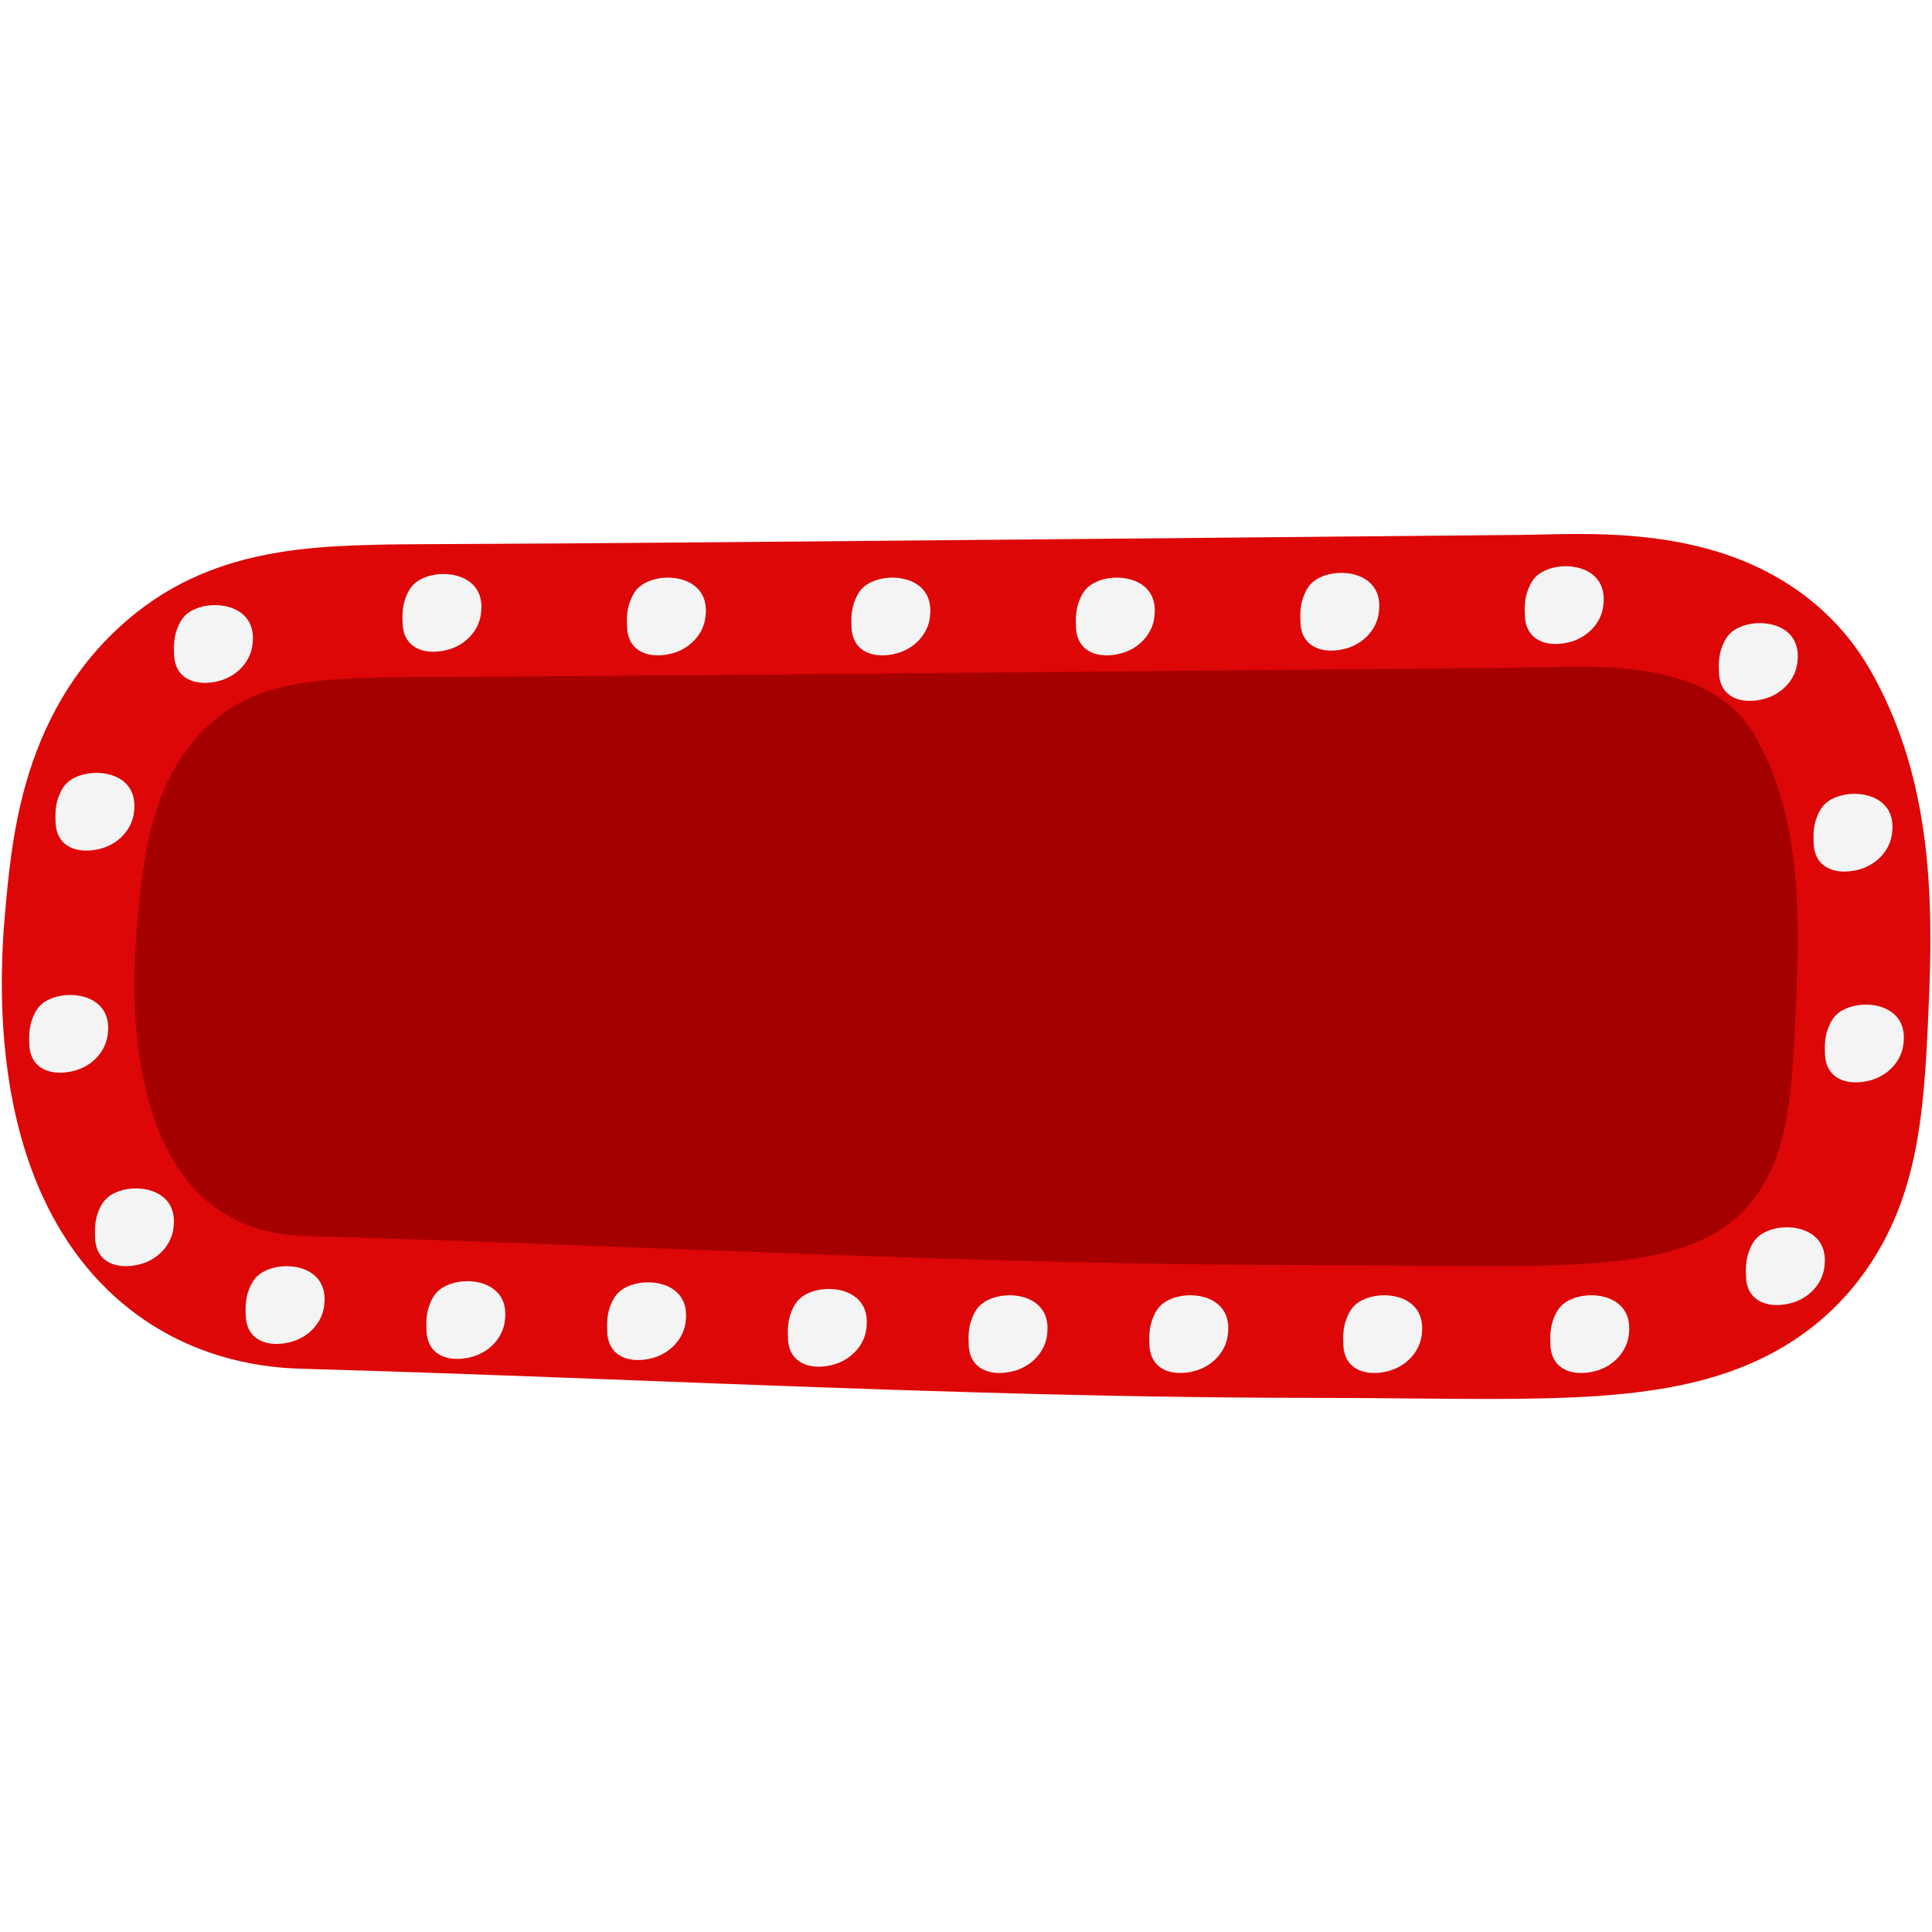
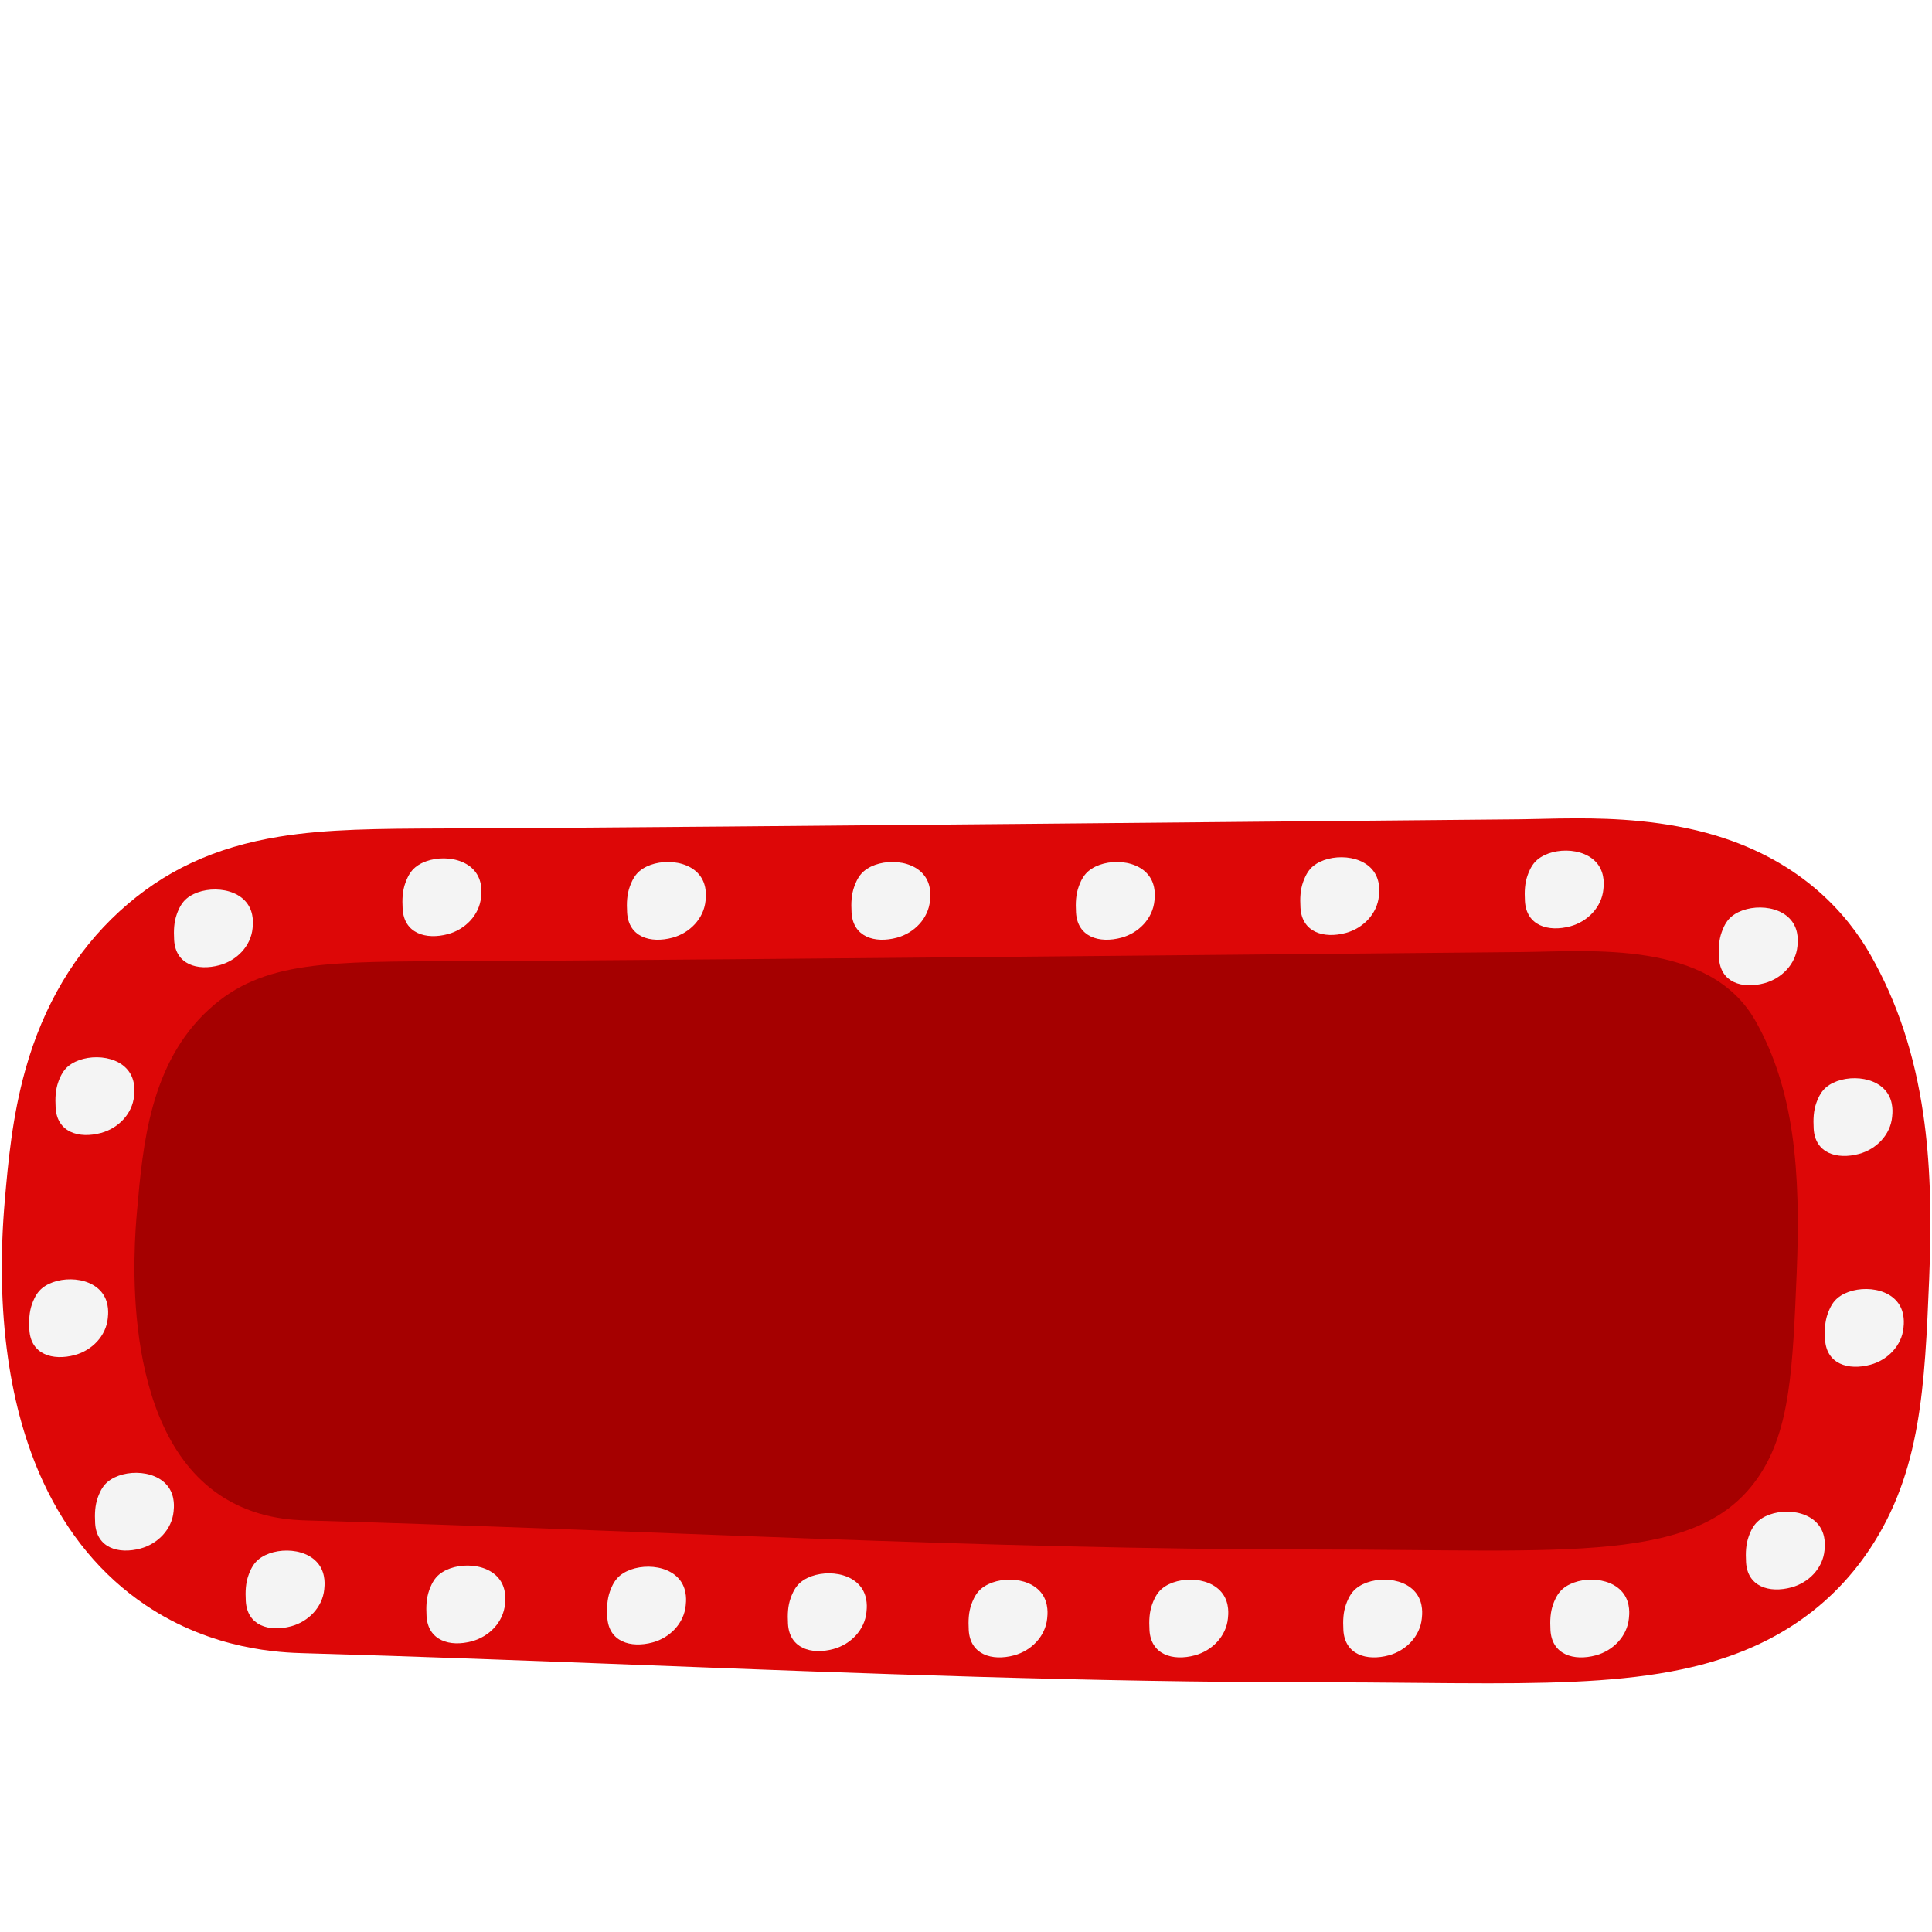
<svg xmlns="http://www.w3.org/2000/svg" width="500" zoomAndPan="magnify" viewBox="0 0 375 375" height="500" preserveAspectRatio="xMidYMid meet" version="1.0">
  <defs>
-     <clipPath id="2fdc8e8971">
-       <path d="M 0 103.594 L 375 103.594 L 375 271.594 L 0 271.594 Z M 0 103.594 " clip-rule="nonzero" />
+     <clipPath id="9dd2aa6625">
+       <path d="M 0 158.793 L 375 158.793 L 375 326.793 L 0 326.793 Z M 0 158.793 " clip-rule="nonzero" />
    </clipPath>
-     <clipPath id="a722895602">
-       <path d="M 42.637 137.672 L 337.715 137.672 L 337.715 237.328 L 42.637 237.328 Z M 42.637 137.672 " clip-rule="nonzero" />
+     <clipPath id="076895790a">
+       <path d="M 42.637 192.871 L 337.715 192.871 L 337.715 292.527 L 42.637 292.527 Z M 42.637 192.871 " clip-rule="nonzero" />
    </clipPath>
-     <clipPath id="1ba650678e">
-       <path d="M 59.887 137.672 L 320.25 137.672 C 324.824 137.672 329.211 139.488 332.449 142.723 C 335.684 145.957 337.5 150.348 337.5 154.922 L 337.5 220.078 C 337.5 224.652 335.684 229.043 332.449 232.277 C 329.211 235.512 324.824 237.328 320.25 237.328 L 59.887 237.328 C 55.312 237.328 50.926 235.512 47.688 232.277 C 44.453 229.043 42.637 224.652 42.637 220.078 L 42.637 154.922 C 42.637 150.348 44.453 145.957 47.688 142.723 C 50.926 139.488 55.312 137.672 59.887 137.672 Z M 59.887 137.672 " clip-rule="nonzero" />
+     <clipPath id="96ddc1205c">
+       <path d="M 59.887 192.871 L 320.25 192.871 C 324.824 192.871 329.211 194.688 332.449 197.922 C 335.684 201.156 337.5 205.543 337.5 210.121 L 337.5 275.277 C 337.5 279.852 335.684 284.238 332.449 287.477 C 329.211 290.711 324.824 292.527 320.25 292.527 L 59.887 292.527 C 55.312 292.527 50.926 290.711 47.688 287.477 C 44.453 284.238 42.637 279.852 42.637 275.277 L 42.637 210.121 C 42.637 205.543 44.453 201.156 47.688 197.922 C 50.926 194.688 55.312 192.871 59.887 192.871 Z M 59.887 192.871 " clip-rule="nonzero" />
    </clipPath>
-     <clipPath id="32559287cc">
-       <path d="M 0.637 0.672 L 295.68 0.672 L 295.68 100.328 L 0.637 100.328 Z M 0.637 0.672 " clip-rule="nonzero" />
+     <clipPath id="aa5af536fb">
+       <path d="M 0.637 0.871 L 295.68 0.871 L 295.68 100.527 L 0.637 100.527 Z M 0.637 0.871 " clip-rule="nonzero" />
    </clipPath>
-     <clipPath id="4a88b4552e">
-       <path d="M 17.887 0.672 L 278.25 0.672 C 282.824 0.672 287.211 2.488 290.449 5.723 C 293.684 8.957 295.5 13.348 295.5 17.922 L 295.5 83.078 C 295.5 87.652 293.684 92.043 290.449 95.277 C 287.211 98.512 282.824 100.328 278.25 100.328 L 17.887 100.328 C 13.312 100.328 8.926 98.512 5.688 95.277 C 2.453 92.043 0.637 87.652 0.637 83.078 L 0.637 17.922 C 0.637 13.348 2.453 8.957 5.688 5.723 C 8.926 2.488 13.312 0.672 17.887 0.672 Z M 17.887 0.672 " clip-rule="nonzero" />
+     <clipPath id="41f340d934">
+       <path d="M 17.887 0.871 L 278.25 0.871 C 282.824 0.871 287.211 2.688 290.449 5.922 C 293.684 9.156 295.5 13.543 295.5 18.121 L 295.5 83.277 C 295.5 87.852 293.684 92.238 290.449 95.477 C 287.211 98.711 282.824 100.527 278.25 100.527 L 17.887 100.527 C 13.312 100.527 8.926 98.711 5.688 95.477 C 2.453 92.238 0.637 87.852 0.637 83.277 L 0.637 18.121 C 0.637 13.543 2.453 9.156 5.688 5.922 C 8.926 2.688 13.312 0.871 17.887 0.871 Z M 17.887 0.871 " clip-rule="nonzero" />
    </clipPath>
-     <clipPath id="1c7b07b65f">
+     <clipPath id="53f3d562d1">
      <rect x="0" width="296" y="0" height="101" />
    </clipPath>
  </defs>
-   <g clip-path="url(#2fdc8e8971)">
-     <path fill="#dd0707" d="M 306.262 103.645 C 313.039 103.645 323.195 103.996 333.152 107.023 C 349.906 112.117 358.672 122.418 363.074 130.164 C 368.266 139.293 371.617 149.418 373.316 161.117 C 374.621 170.105 374.984 180.223 374.457 192.949 C 373.586 213.875 372.898 230.402 362.98 245.387 C 358.844 251.629 353.559 256.793 347.262 260.734 C 341.773 264.172 335.598 266.676 328.387 268.387 C 317.352 271 304.625 271.535 288.906 271.535 C 284.234 271.535 279.285 271.488 274.047 271.441 C 268.113 271.387 261.973 271.328 255.332 271.328 C 211.703 271.316 167.617 269.629 124.98 267.996 C 103.363 267.164 81.008 266.309 59.082 265.688 L 59.055 265.688 C 54.672 265.562 41.336 265.184 28.207 256.32 C 19.742 250.605 13.07 242.566 8.375 232.422 C 5.105 225.367 2.805 217.25 1.535 208.297 C 0.191 198.82 -0.008 188.523 0.941 177.699 C 1.57 170.543 2.352 161.637 4.918 152.461 C 8.41 139.953 14.559 129.605 23.191 121.695 C 31.758 113.852 41.633 109.242 54.262 107.191 C 63.488 105.699 73.469 105.656 86.105 105.605 C 87.133 105.602 88.18 105.598 89.254 105.59 C 112.082 105.484 134.246 105.34 295.188 103.824 C 296.301 103.812 297.594 103.785 298.965 103.754 C 301.148 103.703 303.629 103.645 306.266 103.645 Z M 306.262 103.645 " fill-opacity="1" fill-rule="nonzero" />
+   <g clip-path="url(#9dd2aa6625)">
+     <path fill="#dd0707" d="M 306.262 158.844 C 313.039 158.844 323.195 159.191 333.152 162.219 C 349.906 167.312 358.672 177.613 363.074 185.359 C 368.266 194.492 371.617 204.617 373.316 216.316 C 374.621 225.305 374.984 235.418 374.457 248.148 C 373.586 269.074 372.898 285.602 362.98 300.586 C 358.844 306.828 353.559 311.992 347.262 315.934 C 341.773 319.371 335.598 321.875 328.387 323.582 C 317.352 326.195 304.625 326.73 288.906 326.73 C 284.234 326.73 279.285 326.688 274.047 326.637 C 268.113 326.582 261.973 326.527 255.332 326.527 C 211.703 326.516 167.617 324.828 124.98 323.191 C 103.363 322.363 81.008 321.508 59.082 320.887 L 59.055 320.887 C 54.672 320.758 41.336 320.383 28.207 311.52 C 19.742 305.805 13.07 297.766 8.375 287.621 C 5.105 280.566 2.805 272.449 1.535 263.496 C 0.191 254.02 -0.008 243.723 0.941 232.895 C 1.57 225.742 2.352 216.836 4.918 207.66 C 8.41 195.152 14.559 184.801 23.191 176.895 C 31.758 169.047 41.633 164.438 54.262 162.391 C 63.488 160.895 73.469 160.855 86.105 160.805 C 87.133 160.801 88.18 160.797 89.254 160.789 C 112.082 160.684 134.246 160.539 295.188 159.023 C 296.301 159.012 297.594 158.984 298.965 158.949 C 301.148 158.898 303.629 158.84 306.266 158.84 Z M 306.262 158.844 " fill-opacity="1" fill-rule="nonzero" />
  </g>
-   <path fill="#a50000" d="M 295.426 129.594 C 308.688 129.469 331.777 127.211 340.707 142.914 C 348.199 156.094 349.57 171.844 348.738 191.879 C 347.969 210.43 347.48 222.156 341.523 231.148 C 329.973 248.59 304.594 245.566 255.34 245.559 C 190.137 245.543 124.988 241.773 59.812 239.926 C 56.871 239.844 49.562 239.652 42.602 234.957 C 22.926 221.672 26.07 185.836 26.586 179.953 C 27.727 166.973 29.109 151.203 40.566 140.711 C 51.047 131.113 63.898 131.484 89.375 131.363 C 112.109 131.254 134.84 131.105 295.43 129.594 Z M 295.426 129.594 " fill-opacity="1" fill-rule="nonzero" />
-   <path fill="#f4f4f4" d="M 325.629 197.703 C 323.703 217.996 322.156 220.18 320.914 222.008 C 311.527 235.82 284.754 231.766 271.184 229.961 C 260.41 228.531 253.293 228.703 249.859 217.344 C 246.246 205.379 247.312 194.082 248.457 180.773 C 250.523 156.746 249.84 153.605 253.719 149.809 C 257.582 146.027 263.441 145.332 275.164 143.949 C 289.238 142.285 300.18 143.906 308.793 145.242 C 316.496 146.438 320.348 147.039 322.125 148.402 C 325.203 150.773 329.562 156.305 325.629 197.707 Z M 325.629 197.703 " fill-opacity="1" fill-rule="nonzero" />
-   <path fill="#f4f4f4" d="M 228.934 197.703 C 227.008 217.996 225.461 220.18 224.219 222.008 C 214.832 235.82 188.059 231.766 174.488 229.961 C 163.715 228.531 156.598 228.703 153.164 217.344 C 149.551 205.379 150.617 194.082 151.762 180.773 C 153.828 156.746 153.145 153.605 157.023 149.809 C 160.887 146.027 166.75 145.332 178.469 143.949 C 192.543 142.285 203.484 143.906 212.098 145.242 C 219.801 146.438 223.652 147.039 225.43 148.402 C 228.508 150.773 232.867 156.305 228.934 197.707 Z M 228.934 197.703 " fill-opacity="1" fill-rule="nonzero" />
-   <path fill="#f4f4f4" d="M 132.238 197.703 C 130.309 217.996 128.766 220.18 127.52 222.008 C 118.137 235.82 91.359 231.766 77.789 229.961 C 67.02 228.531 59.902 228.703 56.469 217.344 C 52.855 205.379 53.918 194.082 55.062 180.773 C 57.133 156.746 56.445 153.605 60.324 149.809 C 64.191 146.027 70.051 145.332 81.773 143.949 C 95.844 142.285 106.789 143.906 115.402 145.242 C 123.105 146.438 126.957 147.039 128.73 148.402 C 131.812 150.773 136.168 156.305 132.238 197.707 Z M 132.238 197.703 " fill-opacity="1" fill-rule="nonzero" />
-   <path fill="#f4f4f4" d="M 315.164 254.164 C 316.516 256.062 316.23 258.289 316.168 258.926 C 315.836 262.395 313.109 265.191 309.758 266.098 C 305.441 267.266 301.203 265.961 300.941 261.195 C 300.84 259.332 300.91 257.742 301.461 256.199 C 301.656 255.656 302.078 254.543 302.84 253.68 C 305.461 250.703 312.5 250.434 315.164 254.164 Z M 315.164 254.164 " fill-opacity="1" fill-rule="nonzero" />
-   <path fill="#f4f4f4" d="M 274.973 254.164 C 276.324 256.062 276.039 258.289 275.977 258.926 C 275.645 262.395 272.918 265.191 269.566 266.098 C 265.25 267.266 261.012 265.961 260.75 261.195 C 260.648 259.332 260.719 257.742 261.27 256.199 C 261.465 255.656 261.887 254.543 262.648 253.68 C 265.27 250.703 272.309 250.434 274.973 254.164 Z M 274.973 254.164 " fill-opacity="1" fill-rule="nonzero" />
-   <path fill="#f4f4f4" d="M 237.336 254.164 C 238.688 256.062 238.402 258.289 238.34 258.926 C 238.008 262.395 235.277 265.191 231.93 266.098 C 227.613 267.266 223.375 265.961 223.113 261.195 C 223.008 259.332 223.082 257.742 223.633 256.199 C 223.828 255.656 224.25 254.543 225.008 253.68 C 227.633 250.703 234.668 250.434 237.336 254.164 Z M 237.336 254.164 " fill-opacity="1" fill-rule="nonzero" />
-   <path fill="#f4f4f4" d="M 202.254 254.164 C 203.605 256.062 203.32 258.289 203.258 258.926 C 202.926 262.395 200.199 265.191 196.848 266.098 C 192.535 267.266 188.293 265.961 188.031 261.195 C 187.93 259.332 188 257.742 188.551 256.199 C 188.746 255.656 189.168 254.543 189.93 253.68 C 192.555 250.703 199.59 250.434 202.254 254.164 Z M 202.254 254.164 " fill-opacity="1" fill-rule="nonzero" />
-   <path fill="#f4f4f4" d="M 167.172 252.941 C 168.527 254.836 168.242 257.062 168.18 257.699 C 167.848 261.172 165.117 263.965 161.77 264.875 C 157.453 266.043 153.211 264.734 152.949 259.969 C 152.848 258.105 152.918 256.516 153.473 254.973 C 153.668 254.43 154.09 253.316 154.848 252.457 C 157.473 249.477 164.508 249.207 167.172 252.941 Z M 167.172 252.941 " fill-opacity="1" fill-rule="nonzero" />
-   <path fill="#f4f4f4" d="M 132.094 251.652 C 133.445 253.551 133.16 255.773 133.098 256.41 C 132.766 259.883 130.039 262.676 126.688 263.586 C 122.371 264.754 118.133 263.449 117.871 258.68 C 117.77 256.816 117.84 255.23 118.391 253.684 C 118.586 253.141 119.008 252.031 119.77 251.168 C 122.391 248.191 129.43 247.922 132.094 251.652 Z M 132.094 251.652 " fill-opacity="1" fill-rule="nonzero" />
-   <path fill="#f4f4f4" d="M 97.012 251.434 C 98.363 253.328 98.078 255.555 98.016 256.191 C 97.684 259.664 94.957 262.457 91.605 263.367 C 87.289 264.535 83.051 263.227 82.789 258.461 C 82.688 256.598 82.758 255.008 83.309 253.465 C 83.504 252.922 83.926 251.809 84.684 250.949 C 87.309 247.969 94.348 247.699 97.012 251.434 Z M 97.012 251.434 " fill-opacity="1" fill-rule="nonzero" />
-   <path fill="#f4f4f4" d="M 61.93 248.523 C 63.285 250.418 62.996 252.645 62.938 253.281 C 62.605 256.754 59.875 259.547 56.523 260.457 C 52.211 261.625 47.969 260.32 47.707 255.551 C 47.605 253.688 47.676 252.102 48.23 250.555 C 48.422 250.012 48.844 248.902 49.605 248.039 C 52.23 245.059 59.266 244.793 61.93 248.523 Z M 61.93 248.523 " fill-opacity="1" fill-rule="nonzero" />
-   <path fill="#f4f4f4" d="M 32.688 233.43 C 34.039 235.324 33.754 237.551 33.691 238.188 C 33.359 241.66 30.633 244.453 27.281 245.363 C 22.965 246.531 18.727 245.227 18.465 240.457 C 18.363 238.594 18.434 237.008 18.984 235.461 C 19.18 234.918 19.602 233.805 20.363 232.945 C 22.984 229.965 30.023 229.699 32.688 233.43 Z M 32.688 233.43 " fill-opacity="1" fill-rule="nonzero" />
-   <path fill="#f4f4f4" d="M 19.922 195.879 C 21.273 197.773 20.988 200 20.926 200.637 C 20.594 204.109 17.867 206.902 14.516 207.812 C 10.199 208.98 5.961 207.676 5.699 202.906 C 5.598 201.043 5.668 199.457 6.219 197.91 C 6.414 197.367 6.836 196.254 7.598 195.395 C 10.219 192.414 17.258 192.148 19.922 195.879 Z M 19.922 195.879 " fill-opacity="1" fill-rule="nonzero" />
-   <path fill="#f4f4f4" d="M 25.02 152.77 C 26.371 154.668 26.086 156.895 26.023 157.527 C 25.691 161 22.965 163.797 19.613 164.703 C 15.297 165.871 11.059 164.566 10.797 159.801 C 10.695 157.938 10.766 156.348 11.316 154.801 C 11.512 154.262 11.934 153.148 12.691 152.285 C 15.316 149.309 22.355 149.039 25.02 152.77 Z M 25.02 152.77 " fill-opacity="1" fill-rule="nonzero" />
-   <path fill="#f4f4f4" d="M 48.02 120.211 C 49.375 122.105 49.086 124.332 49.027 124.969 C 48.695 128.441 45.965 131.234 42.613 132.145 C 38.301 133.312 34.059 132.004 33.797 127.238 C 33.695 125.375 33.766 123.785 34.32 122.242 C 34.512 121.699 34.938 120.586 35.695 119.727 C 38.32 116.746 45.355 116.477 48.02 120.211 Z M 48.02 120.211 " fill-opacity="1" fill-rule="nonzero" />
-   <path fill="#f4f4f4" d="M 92.375 114.172 C 93.727 116.066 93.441 118.293 93.379 118.93 C 93.047 122.402 90.316 125.195 86.969 126.105 C 82.652 127.273 78.414 125.969 78.152 121.199 C 78.047 119.336 78.117 117.75 78.672 116.203 C 78.867 115.66 79.289 114.547 80.047 113.688 C 82.672 110.707 89.707 110.441 92.375 114.172 Z M 92.375 114.172 " fill-opacity="1" fill-rule="nonzero" />
-   <path fill="#f4f4f4" d="M 135.941 114.871 C 137.293 116.766 137.008 118.992 136.945 119.629 C 136.613 123.102 133.883 125.895 130.535 126.805 C 126.219 127.973 121.98 126.668 121.719 121.898 C 121.613 120.035 121.688 118.449 122.238 116.902 C 122.434 116.359 122.855 115.25 123.613 114.387 C 126.238 111.41 133.273 111.141 135.941 114.871 Z M 135.941 114.871 " fill-opacity="1" fill-rule="nonzero" />
-   <path fill="#f4f4f4" d="M 179.508 114.871 C 180.859 116.766 180.574 118.992 180.512 119.629 C 180.18 123.102 177.453 125.895 174.102 126.805 C 169.789 127.973 165.547 126.668 165.285 121.898 C 165.184 120.035 165.254 118.449 165.809 116.902 C 166 116.359 166.422 115.25 167.184 114.387 C 169.809 111.41 176.844 111.141 179.508 114.871 Z M 179.508 114.871 " fill-opacity="1" fill-rule="nonzero" />
-   <path fill="#f4f4f4" d="M 223.074 114.871 C 224.43 116.766 224.141 118.992 224.078 119.629 C 223.746 123.102 221.02 125.895 217.668 126.805 C 213.355 127.973 209.113 126.668 208.852 121.898 C 208.75 120.035 208.82 118.449 209.375 116.902 C 209.566 116.359 209.988 115.25 210.75 114.387 C 213.375 111.41 220.41 111.141 223.074 114.871 Z M 223.074 114.871 " fill-opacity="1" fill-rule="nonzero" />
-   <path fill="#f4f4f4" d="M 266.645 113.949 C 267.996 115.848 267.711 118.074 267.648 118.707 C 267.316 122.18 264.586 124.977 261.238 125.883 C 256.922 127.051 252.684 125.746 252.422 120.98 C 252.316 119.117 252.391 117.527 252.941 115.984 C 253.137 115.441 253.559 114.328 254.316 113.465 C 256.941 110.488 263.977 110.219 266.645 113.949 Z M 266.645 113.949 " fill-opacity="1" fill-rule="nonzero" />
-   <path fill="#f4f4f4" d="M 310.211 112.66 C 311.562 114.559 311.277 116.785 311.215 117.418 C 310.883 120.891 308.152 123.688 304.805 124.594 C 300.488 125.762 296.25 124.457 295.988 119.691 C 295.887 117.828 295.957 116.238 296.508 114.695 C 296.703 114.152 297.125 113.039 297.883 112.176 C 300.508 109.199 307.543 108.93 310.211 112.66 Z M 310.211 112.66 " fill-opacity="1" fill-rule="nonzero" />
-   <path fill="#f4f4f4" d="M 347.879 123.707 C 349.23 125.602 348.945 127.828 348.883 128.465 C 348.551 131.938 345.824 134.73 342.473 135.641 C 338.16 136.809 333.918 135.504 333.656 130.734 C 333.555 128.871 333.625 127.285 334.18 125.738 C 334.371 125.195 334.793 124.082 335.555 123.223 C 338.18 120.242 345.215 119.977 347.879 123.707 Z M 347.879 123.707 " fill-opacity="1" fill-rule="nonzero" />
-   <path fill="#f4f4f4" d="M 366.258 156.836 C 367.609 158.734 367.324 160.961 367.262 161.598 C 366.93 165.066 364.203 167.863 360.852 168.77 C 356.535 169.938 352.297 168.633 352.035 163.867 C 351.934 162.004 352.004 160.414 352.555 158.871 C 352.75 158.328 353.172 157.215 353.934 156.352 C 356.555 153.375 363.594 153.105 366.258 156.836 Z M 366.258 156.836 " fill-opacity="1" fill-rule="nonzero" />
-   <path fill="#f4f4f4" d="M 368.465 197.758 C 369.816 199.652 369.531 201.879 369.469 202.516 C 369.137 205.988 366.406 208.781 363.059 209.691 C 358.742 210.859 354.504 209.551 354.242 204.785 C 354.137 202.922 354.211 201.332 354.762 199.789 C 354.957 199.246 355.379 198.133 356.137 197.273 C 358.762 194.293 365.797 194.023 368.465 197.758 Z M 368.465 197.758 " fill-opacity="1" fill-rule="nonzero" />
-   <path fill="#f4f4f4" d="M 353.129 240.977 C 354.484 242.871 354.195 245.098 354.137 245.734 C 353.805 249.207 351.074 252 347.723 252.91 C 343.41 254.078 339.168 252.77 338.906 248.004 C 338.805 246.141 338.875 244.555 339.43 243.008 C 339.621 242.465 340.047 241.352 340.805 240.492 C 343.43 237.512 350.465 237.242 353.129 240.977 Z M 353.129 240.977 " fill-opacity="1" fill-rule="nonzero" />
-   <path fill="#007c00" d="M 82.434 193.152 C 81.75 193.152 81.199 192.598 81.199 191.914 C 81.207 186.625 82.961 181.75 86.414 177.43 C 89.395 173.691 93.59 170.508 98.543 168.223 C 98.906 168.055 99.324 168.07 99.668 168.266 C 100.016 168.461 100.246 168.812 100.289 169.207 C 100.953 175.125 102.105 179.609 104.145 184.211 L 104.301 184.559 C 105.246 186.695 106.422 189.355 107.965 190.898 C 108.449 191.379 108.449 192.164 107.969 192.648 C 107.484 193.133 106.703 193.133 106.219 192.648 C 104.348 190.781 103.07 187.887 102.039 185.562 L 101.887 185.215 C 99.941 180.836 98.766 176.566 98.047 171.223 C 92.773 173.98 83.688 180.406 83.668 191.918 C 83.668 192.598 83.117 193.152 82.434 193.152 Z M 82.434 193.152 " fill-opacity="1" fill-rule="nonzero" />
-   <path fill="#007c00" d="M 97.395 170.336 C 99.617 165.66 103.645 160.273 109.328 160.805 C 112.199 161.074 114.816 162.289 117.16 163.996 C 120.125 166.148 123.109 167.645 126.457 169.238 C 122.566 171.77 118.996 172.926 116.648 173.496 C 113.625 174.23 108.703 175.422 103.141 173.496 C 100.527 172.594 98.602 171.289 97.395 170.336 Z M 97.395 170.336 " fill-opacity="1" fill-rule="nonzero" />
-   <path fill="#dd0707" d="M 77.363 214.305 C 72.086 214.305 68.387 213.043 65.973 207.691 C 63.879 203.047 64.32 197.066 67.277 192.957 C 70.898 187.934 76.156 187.523 82.051 188.371 C 90.047 189.516 93.359 196.281 92.539 203.844 C 91.848 210.18 85.125 215.203 77.363 214.305 Z M 77.363 214.305 " fill-opacity="1" fill-rule="nonzero" />
-   <path fill="#dd0707" d="M 108.02 214.305 C 102.742 214.305 99.039 213.043 96.629 207.691 C 94.531 203.047 94.973 197.066 97.93 192.957 C 101.551 187.934 106.812 187.523 112.707 188.371 C 120.703 189.516 124.012 196.281 123.191 203.844 C 122.504 210.18 115.781 215.203 108.02 214.305 Z M 108.02 214.305 " fill-opacity="1" fill-rule="nonzero" />
-   <path fill="#007c00" d="M 177.457 193.152 L 177.453 193.152 C 176.77 193.152 176.219 192.598 176.219 191.914 C 176.23 186.625 177.98 181.75 181.434 177.43 C 184.418 173.691 188.609 170.508 193.566 168.223 C 193.926 168.055 194.344 168.07 194.691 168.266 C 195.035 168.461 195.266 168.812 195.312 169.207 C 195.973 175.125 197.125 179.609 199.168 184.211 L 199.32 184.559 C 200.266 186.695 201.441 189.355 202.988 190.898 C 203.473 191.379 203.473 192.164 202.988 192.648 C 202.508 193.133 201.723 193.133 201.242 192.648 C 199.367 190.781 198.09 187.887 197.059 185.562 L 196.906 185.215 C 194.961 180.836 193.785 176.566 193.066 171.223 C 187.797 173.98 178.707 180.406 178.691 191.918 C 178.691 192.598 178.137 193.152 177.453 193.152 Z M 177.457 193.152 " fill-opacity="1" fill-rule="nonzero" />
-   <path fill="#007c00" d="M 192.414 170.336 C 194.637 165.66 198.664 160.273 204.352 160.805 C 207.219 161.074 209.836 162.289 212.18 163.996 C 215.148 166.148 218.129 167.645 221.477 169.238 C 217.586 171.77 214.016 172.926 211.672 173.496 C 208.645 174.23 203.727 175.422 198.16 173.496 C 195.551 172.594 193.625 171.289 192.414 170.336 Z M 192.414 170.336 " fill-opacity="1" fill-rule="nonzero" />
-   <path fill="#dd0707" d="M 172.387 214.305 C 167.105 214.305 163.406 213.043 160.992 207.691 C 158.898 203.047 159.34 197.066 162.297 192.957 C 165.918 187.934 171.176 187.523 177.074 188.371 C 185.066 189.516 188.379 196.281 187.559 203.844 C 186.871 210.18 180.145 215.203 172.387 214.305 Z M 172.387 214.305 " fill-opacity="1" fill-rule="nonzero" />
-   <path fill="#dd0707" d="M 203.043 214.305 C 197.762 214.305 194.062 213.043 191.648 207.691 C 189.555 203.047 189.996 197.066 192.953 192.957 C 196.574 187.934 201.832 187.523 207.73 188.371 C 215.723 189.516 219.035 196.281 218.215 203.844 C 217.527 210.18 210.801 215.203 203.043 214.305 Z M 203.043 214.305 " fill-opacity="1" fill-rule="nonzero" />
-   <path fill="#007c00" d="M 272.477 193.152 C 271.793 193.152 271.238 192.598 271.242 191.914 C 271.25 186.625 273.004 181.75 276.453 177.43 C 279.438 173.691 283.633 170.508 288.586 168.223 C 288.945 168.055 289.363 168.07 289.711 168.266 C 290.059 168.461 290.289 168.812 290.332 169.207 C 290.992 175.125 292.145 179.609 294.188 184.211 L 294.34 184.559 C 295.285 186.695 296.461 189.355 298.008 190.898 C 298.492 191.379 298.492 192.164 298.008 192.648 C 297.527 193.133 296.746 193.133 296.262 192.648 C 294.391 190.781 293.109 187.887 292.082 185.562 L 291.926 185.215 C 289.984 180.836 288.805 176.566 288.086 171.223 C 282.816 173.98 273.73 180.406 273.711 191.918 C 273.711 192.598 273.156 193.152 272.477 193.152 Z M 272.477 193.152 " fill-opacity="1" fill-rule="nonzero" />
-   <path fill="#007c00" d="M 287.438 170.336 C 289.66 165.66 293.684 160.273 299.371 160.805 C 302.242 161.074 304.855 162.289 307.203 163.996 C 310.168 166.148 313.152 167.645 316.496 169.238 C 312.605 171.77 309.039 172.926 306.691 173.496 C 303.664 174.23 298.746 175.422 293.184 173.496 C 290.57 172.594 288.645 171.289 287.438 170.336 Z M 287.438 170.336 " fill-opacity="1" fill-rule="nonzero" />
-   <path fill="#dd0707" d="M 267.406 214.305 C 262.129 214.305 258.43 213.043 256.016 207.691 C 253.922 203.047 254.363 197.066 257.32 192.957 C 260.941 187.934 266.199 187.523 272.094 188.371 C 280.09 189.516 283.402 196.281 282.582 203.844 C 281.891 210.18 275.168 215.203 267.406 214.305 Z M 267.406 214.305 " fill-opacity="1" fill-rule="nonzero" />
-   <path fill="#dd0707" d="M 298.062 214.305 C 292.785 214.305 289.082 213.043 286.672 207.691 C 284.574 203.047 285.016 197.066 287.973 192.957 C 291.594 187.934 296.855 187.523 302.75 188.371 C 310.746 189.516 314.055 196.281 313.234 203.844 C 312.547 210.18 305.824 215.203 298.062 214.305 Z M 298.062 214.305 " fill-opacity="1" fill-rule="nonzero" />
-   <g clip-path="url(#a722895602)">
-     <g clip-path="url(#1ba650678e)">
-       <g transform="matrix(1, 0, 0, 1, 42, 137)">
-         <g clip-path="url(#1c7b07b65f)">
-           <g clip-path="url(#32559287cc)">
-             <g clip-path="url(#4a88b4552e)">
-               <path fill="#a50000" d="M 0.637 0.672 L 295.328 0.672 L 295.328 100.328 L 0.637 100.328 Z M 0.637 0.672 " fill-opacity="1" fill-rule="nonzero" />
+   <path fill="#a50000" d="M 295.426 184.793 C 308.688 184.668 331.777 182.41 340.707 198.109 C 348.199 211.293 349.57 227.043 348.738 247.078 C 347.969 265.629 347.48 277.352 341.523 286.344 C 329.973 303.789 304.594 300.766 255.34 300.754 C 190.137 300.742 124.988 296.973 59.812 295.125 C 56.871 295.043 49.562 294.852 42.602 290.152 C 22.926 276.867 26.07 241.035 26.586 235.152 C 27.727 222.172 29.109 206.402 40.566 195.91 C 51.047 186.309 63.898 186.684 89.375 186.559 C 112.109 186.453 134.84 186.305 295.43 184.793 Z M 295.426 184.793 " fill-opacity="1" fill-rule="nonzero" />
+   <path fill="#f4f4f4" d="M 325.629 252.902 C 323.703 273.195 322.156 275.375 320.914 277.207 C 311.527 291.016 284.754 286.965 271.184 285.16 C 260.41 283.73 253.293 283.902 249.859 272.539 C 246.246 260.578 247.312 249.281 248.457 235.973 C 250.523 211.945 249.84 208.801 253.719 205.008 C 257.582 201.223 263.441 200.531 275.164 199.148 C 289.238 197.484 300.18 199.105 308.793 200.441 C 316.496 201.637 320.348 202.234 322.125 203.602 C 325.203 205.973 329.562 211.504 325.629 252.902 Z M 325.629 252.902 " fill-opacity="1" fill-rule="nonzero" />
+   <path fill="#f4f4f4" d="M 228.934 252.902 C 227.008 273.195 225.461 275.375 224.219 277.207 C 214.832 291.016 188.059 286.965 174.488 285.16 C 163.715 283.73 156.598 283.902 153.164 272.539 C 149.551 260.578 150.617 249.281 151.762 235.973 C 153.828 211.945 153.145 208.801 157.023 205.008 C 160.887 201.223 166.75 200.531 178.469 199.148 C 192.543 197.484 203.484 199.105 212.098 200.441 C 219.801 201.637 223.652 202.234 225.43 203.602 C 228.508 205.973 232.867 211.504 228.934 252.902 Z M 228.934 252.902 " fill-opacity="1" fill-rule="nonzero" />
+   <path fill="#f4f4f4" d="M 132.238 252.902 C 130.309 273.195 128.766 275.375 127.52 277.207 C 118.137 291.016 91.359 286.965 77.789 285.16 C 67.02 283.73 59.902 283.902 56.469 272.539 C 52.855 260.578 53.918 249.281 55.062 235.973 C 57.133 211.945 56.445 208.801 60.324 205.008 C 64.191 201.223 70.051 200.531 81.773 199.148 C 95.844 197.484 106.789 199.105 115.402 200.441 C 123.105 201.637 126.957 202.234 128.73 203.602 C 131.812 205.973 136.168 211.504 132.238 252.902 Z M 132.238 252.902 " fill-opacity="1" fill-rule="nonzero" />
+   <path fill="#f4f4f4" d="M 315.164 309.363 C 316.516 311.262 316.23 313.484 316.168 314.121 C 315.836 317.594 313.109 320.387 309.758 321.297 C 305.441 322.465 301.203 321.16 300.941 316.391 C 300.84 314.527 300.91 312.941 301.461 311.395 C 301.656 310.852 302.078 309.742 302.84 308.879 C 305.461 305.902 312.5 305.633 315.164 309.363 Z M 315.164 309.363 " fill-opacity="1" fill-rule="nonzero" />
+   <path fill="#f4f4f4" d="M 274.973 309.363 C 276.324 311.262 276.039 313.484 275.977 314.121 C 275.645 317.594 272.918 320.387 269.566 321.297 C 265.25 322.465 261.012 321.16 260.75 316.391 C 260.648 314.527 260.719 312.941 261.27 311.395 C 261.465 310.852 261.887 309.742 262.648 308.879 C 265.27 305.902 272.309 305.633 274.973 309.363 Z M 274.973 309.363 " fill-opacity="1" fill-rule="nonzero" />
+   <path fill="#f4f4f4" d="M 237.336 309.363 C 238.688 311.262 238.402 313.484 238.34 314.121 C 238.008 317.594 235.277 320.387 231.93 321.297 C 227.613 322.465 223.375 321.16 223.113 316.391 C 223.008 314.527 223.082 312.941 223.633 311.395 C 223.828 310.852 224.25 309.742 225.008 308.879 C 227.633 305.902 234.668 305.633 237.336 309.363 Z M 237.336 309.363 " fill-opacity="1" fill-rule="nonzero" />
+   <path fill="#f4f4f4" d="M 202.254 309.363 C 203.605 311.262 203.32 313.484 203.258 314.121 C 202.926 317.594 200.199 320.387 196.848 321.297 C 192.535 322.465 188.293 321.16 188.031 316.391 C 187.93 314.527 188 312.941 188.551 311.395 C 188.746 310.852 189.168 309.742 189.93 308.879 C 192.555 305.902 199.59 305.633 202.254 309.363 Z M 202.254 309.363 " fill-opacity="1" fill-rule="nonzero" />
+   <path fill="#f4f4f4" d="M 167.172 308.141 C 168.527 310.035 168.242 312.262 168.18 312.898 C 167.848 316.371 165.117 319.164 161.77 320.07 C 157.453 321.242 153.211 319.934 152.949 315.168 C 152.848 313.305 152.918 311.715 153.473 310.172 C 153.668 309.629 154.09 308.516 154.848 307.656 C 157.473 304.676 164.508 304.406 167.172 308.141 Z M 167.172 308.141 " fill-opacity="1" fill-rule="nonzero" />
+   <path fill="#f4f4f4" d="M 132.094 306.852 C 133.445 308.746 133.16 310.973 133.098 311.609 C 132.766 315.082 130.039 317.875 126.688 318.785 C 122.371 319.953 118.133 318.648 117.871 313.879 C 117.77 312.016 117.84 310.43 118.391 308.883 C 118.586 308.34 119.008 307.23 119.77 306.367 C 122.391 303.387 129.43 303.121 132.094 306.852 Z M 132.094 306.852 " fill-opacity="1" fill-rule="nonzero" />
+   <path fill="#f4f4f4" d="M 97.012 306.633 C 98.363 308.527 98.078 310.754 98.016 311.391 C 97.684 314.863 94.957 317.656 91.605 318.562 C 87.289 319.734 83.051 318.426 82.789 313.66 C 82.688 311.797 82.758 310.207 83.309 308.664 C 83.504 308.121 83.926 307.008 84.684 306.145 C 87.309 303.168 94.348 302.898 97.012 306.633 Z M 97.012 306.633 " fill-opacity="1" fill-rule="nonzero" />
+   <path fill="#f4f4f4" d="M 61.93 303.723 C 63.285 305.617 62.996 307.844 62.938 308.48 C 62.605 311.953 59.875 314.746 56.523 315.656 C 52.211 316.824 47.969 315.516 47.707 310.75 C 47.605 308.887 47.676 307.301 48.23 305.754 C 48.422 305.211 48.844 304.098 49.605 303.238 C 52.23 300.258 59.266 299.988 61.93 303.723 Z M 61.93 303.723 " fill-opacity="1" fill-rule="nonzero" />
+   <path fill="#f4f4f4" d="M 32.688 288.629 C 34.039 290.523 33.754 292.75 33.691 293.387 C 33.359 296.859 30.633 299.652 27.281 300.562 C 22.965 301.73 18.727 300.422 18.465 295.656 C 18.363 293.793 18.434 292.203 18.984 290.66 C 19.18 290.117 19.602 289.004 20.363 288.145 C 22.984 285.164 30.023 284.895 32.688 288.629 Z M 32.688 288.629 " fill-opacity="1" fill-rule="nonzero" />
+   <path fill="#f4f4f4" d="M 19.922 251.078 C 21.273 252.973 20.988 255.199 20.926 255.836 C 20.594 259.309 17.867 262.102 14.516 263.012 C 10.199 264.18 5.961 262.871 5.699 258.105 C 5.598 256.242 5.668 254.656 6.219 253.109 C 6.414 252.566 6.836 251.453 7.598 250.594 C 10.219 247.613 17.258 247.344 19.922 251.078 Z M 19.922 251.078 " fill-opacity="1" fill-rule="nonzero" />
+   <path fill="#f4f4f4" d="M 25.02 207.969 C 26.371 209.863 26.086 212.09 26.023 212.727 C 25.691 216.199 22.965 218.992 19.613 219.902 C 15.297 221.07 11.059 219.766 10.797 214.996 C 10.695 213.133 10.766 211.547 11.316 210 C 11.512 209.457 11.934 208.348 12.691 207.484 C 15.316 204.508 22.355 204.238 25.02 207.969 Z M 25.02 207.969 " fill-opacity="1" fill-rule="nonzero" />
+   <path fill="#f4f4f4" d="M 48.02 175.41 C 49.375 177.305 49.086 179.531 49.027 180.168 C 48.695 183.641 45.965 186.434 42.613 187.34 C 38.301 188.512 34.059 187.203 33.797 182.438 C 33.695 180.574 33.766 178.984 34.32 177.441 C 34.512 176.898 34.938 175.785 35.695 174.926 C 38.32 171.945 45.355 171.676 48.02 175.41 Z M 48.02 175.41 " fill-opacity="1" fill-rule="nonzero" />
+   <path fill="#f4f4f4" d="M 92.375 169.371 C 93.727 171.266 93.441 173.492 93.379 174.129 C 93.047 177.602 90.316 180.395 86.969 181.305 C 82.652 182.473 78.414 181.164 78.152 176.398 C 78.047 174.535 78.117 172.949 78.672 171.402 C 78.867 170.859 79.289 169.746 80.047 168.887 C 82.672 165.906 89.707 165.637 92.375 169.371 Z M 92.375 169.371 " fill-opacity="1" fill-rule="nonzero" />
+   <path fill="#f4f4f4" d="M 135.941 170.07 C 137.293 171.965 137.008 174.191 136.945 174.828 C 136.613 178.301 133.883 181.094 130.535 182.004 C 126.219 183.172 121.98 181.867 121.719 177.098 C 121.613 175.234 121.688 173.648 122.238 172.102 C 122.434 171.559 122.855 170.445 123.613 169.586 C 126.238 166.605 133.273 166.34 135.941 170.07 Z M 135.941 170.07 " fill-opacity="1" fill-rule="nonzero" />
+   <path fill="#f4f4f4" d="M 179.508 170.07 C 180.859 171.965 180.574 174.191 180.512 174.828 C 180.18 178.301 177.453 181.094 174.102 182.004 C 169.789 183.172 165.547 181.867 165.285 177.098 C 165.184 175.234 165.254 173.648 165.809 172.102 C 166 171.559 166.422 170.445 167.184 169.586 C 169.809 166.605 176.844 166.34 179.508 170.07 Z M 179.508 170.07 " fill-opacity="1" fill-rule="nonzero" />
+   <path fill="#f4f4f4" d="M 223.074 170.07 C 224.43 171.965 224.141 174.191 224.078 174.828 C 223.746 178.301 221.02 181.094 217.668 182.004 C 213.355 183.172 209.113 181.867 208.852 177.098 C 208.75 175.234 208.82 173.648 209.375 172.102 C 209.566 171.559 209.988 170.445 210.75 169.586 C 213.375 166.605 220.41 166.34 223.074 170.07 Z M 223.074 170.07 " fill-opacity="1" fill-rule="nonzero" />
+   <path fill="#f4f4f4" d="M 266.645 169.148 C 267.996 171.043 267.711 173.27 267.648 173.906 C 267.316 177.379 264.586 180.172 261.238 181.082 C 256.922 182.25 252.684 180.945 252.422 176.176 C 252.316 174.312 252.391 172.727 252.941 171.18 C 253.137 170.637 253.559 169.527 254.316 168.664 C 256.941 165.688 263.977 165.418 266.645 169.148 Z M 266.645 169.148 " fill-opacity="1" fill-rule="nonzero" />
+   <path fill="#f4f4f4" d="M 310.211 167.859 C 311.562 169.754 311.277 171.98 311.215 172.617 C 310.883 176.09 308.152 178.883 304.805 179.793 C 300.488 180.961 296.25 179.656 295.988 174.887 C 295.887 173.023 295.957 171.438 296.508 169.891 C 296.703 169.348 297.125 168.238 297.883 167.375 C 300.508 164.398 307.543 164.129 310.211 167.859 Z M 310.211 167.859 " fill-opacity="1" fill-rule="nonzero" />
+   <path fill="#f4f4f4" d="M 347.879 178.906 C 349.23 180.801 348.945 183.027 348.883 183.664 C 348.551 187.137 345.824 189.93 342.473 190.84 C 338.16 192.008 333.918 190.699 333.656 185.934 C 333.555 184.07 333.625 182.484 334.18 180.938 C 334.371 180.395 334.793 179.281 335.555 178.422 C 338.18 175.441 345.215 175.172 347.879 178.906 Z M 347.879 178.906 " fill-opacity="1" fill-rule="nonzero" />
+   <path fill="#f4f4f4" d="M 366.258 212.035 C 367.609 213.93 367.324 216.156 367.262 216.793 C 366.93 220.266 364.203 223.059 360.852 223.969 C 356.535 225.137 352.297 223.832 352.035 219.062 C 351.934 217.199 352.004 215.613 352.555 214.066 C 352.75 213.523 353.172 212.414 353.934 211.551 C 356.555 208.574 363.594 208.305 366.258 212.035 Z M 366.258 212.035 " fill-opacity="1" fill-rule="nonzero" />
+   <path fill="#f4f4f4" d="M 368.465 252.957 C 369.816 254.852 369.531 257.078 369.469 257.715 C 369.137 261.188 366.406 263.98 363.059 264.887 C 358.742 266.059 354.504 264.75 354.242 259.984 C 354.137 258.121 354.211 256.531 354.762 254.988 C 354.957 254.445 355.379 253.332 356.137 252.473 C 358.762 249.492 365.797 249.223 368.465 252.957 Z M 368.465 252.957 " fill-opacity="1" fill-rule="nonzero" />
+   <path fill="#f4f4f4" d="M 353.129 296.176 C 354.484 298.07 354.195 300.297 354.137 300.934 C 353.805 304.406 351.074 307.199 347.723 308.105 C 343.41 309.277 339.168 307.969 338.906 303.203 C 338.805 301.34 338.875 299.75 339.43 298.207 C 339.621 297.664 340.047 296.551 340.805 295.691 C 343.43 292.711 350.465 292.441 353.129 296.176 Z M 353.129 296.176 " fill-opacity="1" fill-rule="nonzero" />
+   <path fill="#007c00" d="M 82.434 248.352 C 81.75 248.352 81.199 247.797 81.199 247.113 C 81.207 241.824 82.961 236.949 86.414 232.629 C 89.395 228.891 93.59 225.707 98.543 223.418 C 98.906 223.254 99.324 223.27 99.668 223.465 C 100.016 223.66 100.246 224.008 100.289 224.406 C 100.953 230.32 102.105 234.809 104.145 239.41 L 104.301 239.758 C 105.246 241.895 106.422 244.555 107.965 246.094 C 108.449 246.578 108.449 247.359 107.969 247.844 C 107.484 248.328 106.703 248.328 106.219 247.848 C 104.348 245.977 103.07 243.082 102.039 240.762 L 101.887 240.414 C 99.941 236.031 98.766 231.766 98.047 226.422 C 92.773 229.18 83.688 235.602 83.668 247.113 C 83.668 247.797 83.117 248.352 82.434 248.352 Z M 82.434 248.352 " fill-opacity="1" fill-rule="nonzero" />
+   <path fill="#007c00" d="M 97.395 225.535 C 99.617 220.855 103.645 215.473 109.328 216.004 C 112.199 216.273 114.816 217.488 117.16 219.195 C 120.125 221.348 123.109 222.84 126.457 224.438 C 122.566 226.969 118.996 228.125 116.648 228.695 C 113.625 229.43 108.703 230.617 103.141 228.695 C 100.527 227.793 98.602 226.488 97.395 225.535 Z M 97.395 225.535 " fill-opacity="1" fill-rule="nonzero" />
+   <path fill="#dd0707" d="M 77.363 269.504 C 72.086 269.504 68.387 268.242 65.973 262.891 C 63.879 258.242 64.32 252.266 67.277 248.156 C 70.898 243.133 76.156 242.723 82.051 243.57 C 90.047 244.715 93.359 251.48 92.539 259.043 C 91.848 265.379 85.125 270.402 77.363 269.504 Z M 77.363 269.504 " fill-opacity="1" fill-rule="nonzero" />
+   <path fill="#dd0707" d="M 108.02 269.504 C 102.742 269.504 99.039 268.242 96.629 262.891 C 94.531 258.242 94.973 252.266 97.93 248.156 C 101.551 243.133 106.812 242.723 112.707 243.57 C 120.703 244.715 124.012 251.48 123.191 259.043 C 122.504 265.379 115.781 270.402 108.02 269.504 Z M 108.02 269.504 " fill-opacity="1" fill-rule="nonzero" />
+   <path fill="#007c00" d="M 177.457 248.352 L 177.453 248.352 C 176.77 248.352 176.219 247.797 176.219 247.113 C 176.23 241.824 177.98 236.949 181.434 232.629 C 184.418 228.891 188.609 225.707 193.566 223.418 C 193.926 223.254 194.344 223.27 194.691 223.465 C 195.035 223.66 195.266 224.008 195.312 224.406 C 195.973 230.32 197.125 234.809 199.168 239.41 L 199.32 239.758 C 200.266 241.895 201.441 244.555 202.988 246.094 C 203.473 246.578 203.473 247.359 202.988 247.844 C 202.508 248.328 201.723 248.328 201.242 247.848 C 199.367 245.977 198.09 243.082 197.059 240.762 L 196.906 240.414 C 194.961 236.031 193.785 231.766 193.066 226.422 C 187.797 229.18 178.707 235.602 178.691 247.113 C 178.691 247.797 178.137 248.352 177.453 248.352 Z M 177.457 248.352 " fill-opacity="1" fill-rule="nonzero" />
+   <path fill="#007c00" d="M 192.414 225.535 C 194.637 220.855 198.664 215.473 204.352 216.004 C 207.219 216.273 209.836 217.488 212.18 219.195 C 215.148 221.348 218.129 222.84 221.477 224.438 C 217.586 226.969 214.016 228.125 211.672 228.695 C 208.645 229.43 203.727 230.617 198.16 228.695 C 195.551 227.793 193.625 226.488 192.414 225.535 Z M 192.414 225.535 " fill-opacity="1" fill-rule="nonzero" />
+   <path fill="#dd0707" d="M 172.387 269.504 C 167.105 269.504 163.406 268.242 160.992 262.891 C 158.898 258.242 159.34 252.266 162.297 248.156 C 165.918 243.133 171.176 242.723 177.074 243.57 C 185.066 244.715 188.379 251.48 187.559 259.043 C 186.871 265.379 180.145 270.402 172.387 269.504 Z M 172.387 269.504 " fill-opacity="1" fill-rule="nonzero" />
+   <path fill="#dd0707" d="M 203.043 269.504 C 197.762 269.504 194.062 268.242 191.648 262.891 C 189.555 258.242 189.996 252.266 192.953 248.156 C 196.574 243.133 201.832 242.723 207.73 243.57 C 215.723 244.715 219.035 251.48 218.215 259.043 C 217.527 265.379 210.801 270.402 203.043 269.504 Z M 203.043 269.504 " fill-opacity="1" fill-rule="nonzero" />
+   <path fill="#007c00" d="M 272.477 248.352 C 271.793 248.352 271.238 247.797 271.242 247.113 C 271.25 241.824 273.004 236.949 276.453 232.629 C 279.438 228.891 283.633 225.707 288.586 223.418 C 288.945 223.254 289.363 223.27 289.711 223.465 C 290.059 223.66 290.289 224.008 290.332 224.406 C 290.992 230.32 292.145 234.809 294.188 239.41 L 294.34 239.758 C 295.285 241.895 296.461 244.555 298.008 246.094 C 298.492 246.578 298.492 247.359 298.008 247.844 C 297.527 248.328 296.746 248.328 296.262 247.848 C 294.391 245.977 293.109 243.082 292.082 240.762 L 291.926 240.414 C 289.984 236.031 288.805 231.766 288.086 226.422 C 282.816 229.18 273.73 235.602 273.711 247.113 C 273.711 247.797 273.156 248.352 272.477 248.352 Z M 272.477 248.352 " fill-opacity="1" fill-rule="nonzero" />
+   <path fill="#007c00" d="M 287.438 225.535 C 289.66 220.855 293.684 215.473 299.371 216.004 C 302.242 216.273 304.855 217.488 307.203 219.195 C 310.168 221.348 313.152 222.84 316.496 224.438 C 312.605 226.969 309.039 228.125 306.691 228.695 C 303.664 229.43 298.746 230.617 293.184 228.695 C 290.57 227.793 288.645 226.488 287.438 225.535 Z M 287.438 225.535 " fill-opacity="1" fill-rule="nonzero" />
+   <path fill="#dd0707" d="M 267.406 269.504 C 262.129 269.504 258.43 268.242 256.016 262.891 C 253.922 258.242 254.363 252.266 257.32 248.156 C 260.941 243.133 266.199 242.723 272.094 243.57 C 280.09 244.715 283.402 251.48 282.582 259.043 C 281.891 265.379 275.168 270.402 267.406 269.504 Z M 267.406 269.504 " fill-opacity="1" fill-rule="nonzero" />
+   <path fill="#dd0707" d="M 298.062 269.504 C 292.785 269.504 289.082 268.242 286.672 262.891 C 284.574 258.242 285.016 252.266 287.973 248.156 C 291.594 243.133 296.855 242.723 302.75 243.57 C 310.746 244.715 314.055 251.48 313.234 259.043 C 312.547 265.379 305.824 270.402 298.062 269.504 Z M 298.062 269.504 " fill-opacity="1" fill-rule="nonzero" />
+   <g clip-path="url(#076895790a)">
+     <g clip-path="url(#96ddc1205c)">
+       <g transform="matrix(1, 0, 0, 1, 42, 192)">
+         <g clip-path="url(#53f3d562d1)">
+           <g clip-path="url(#aa5af536fb)">
+             <g clip-path="url(#41f340d934)">
+               <path fill="#a50000" d="M 0.637 0.871 L 295.328 0.871 L 295.328 100.527 L 0.637 100.527 Z M 0.637 0.871 " fill-opacity="1" fill-rule="nonzero" />
            </g>
          </g>
        </g>
      </g>
    </g>
  </g>
</svg>
